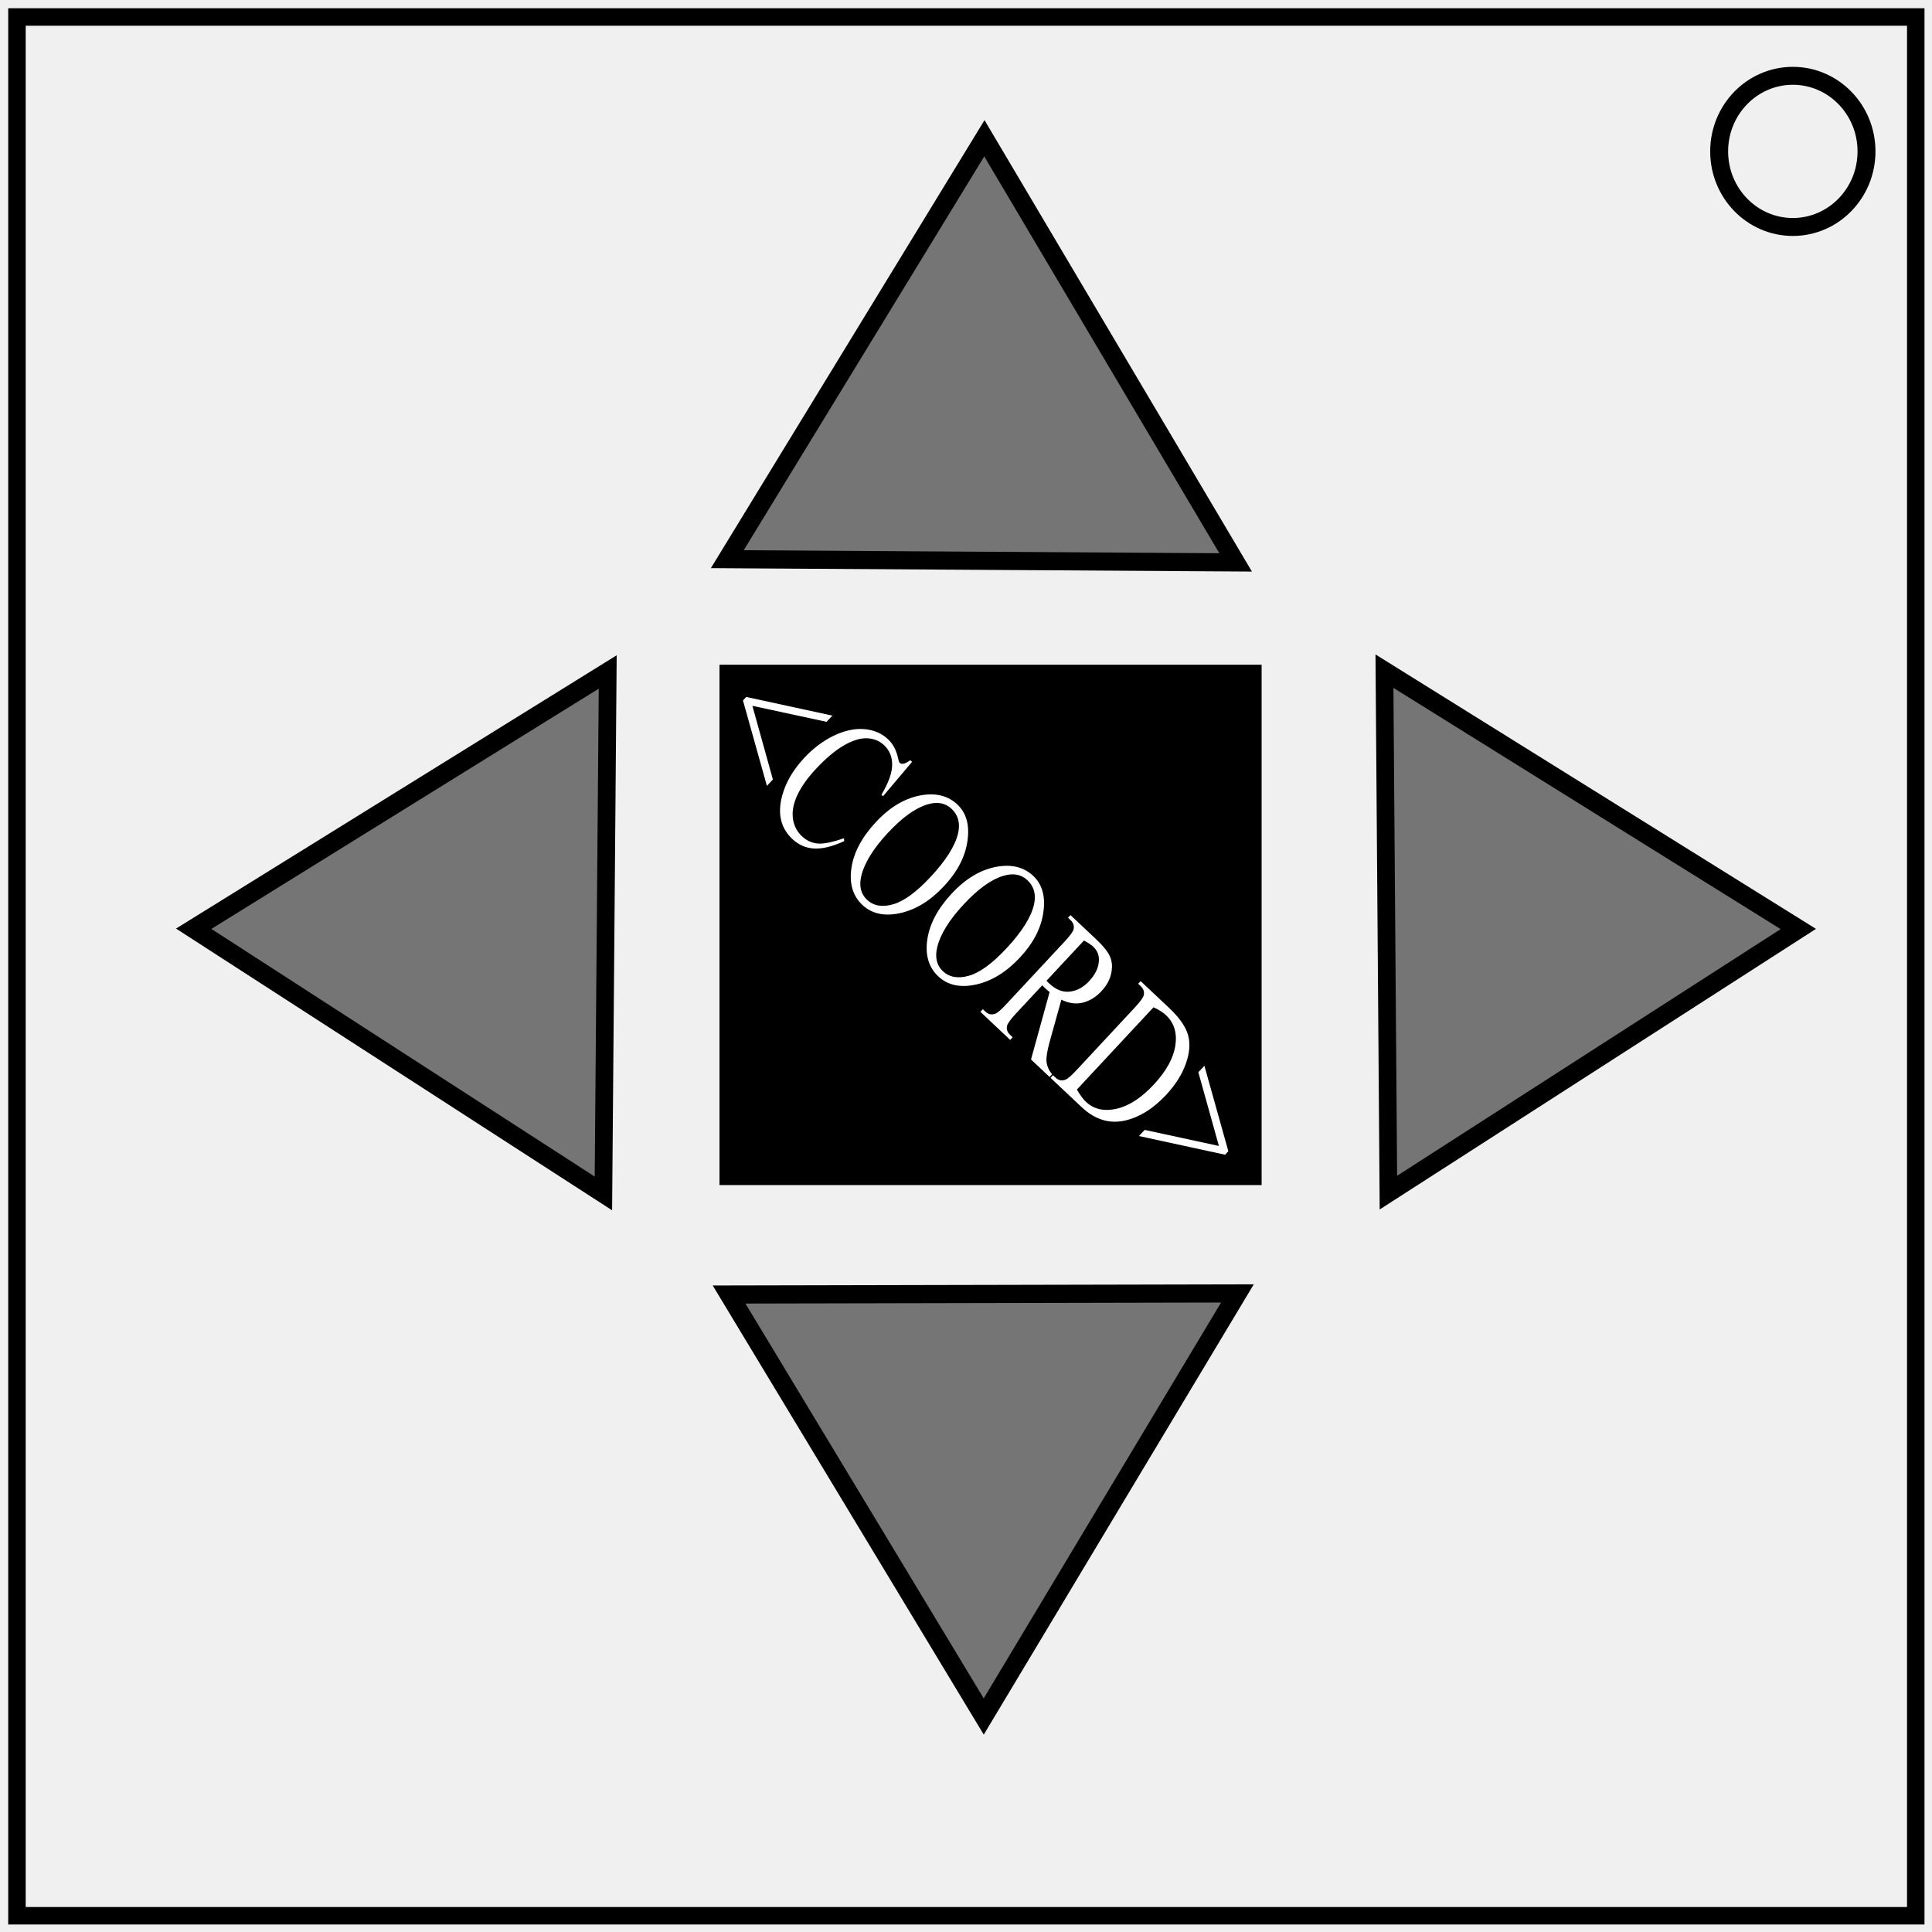
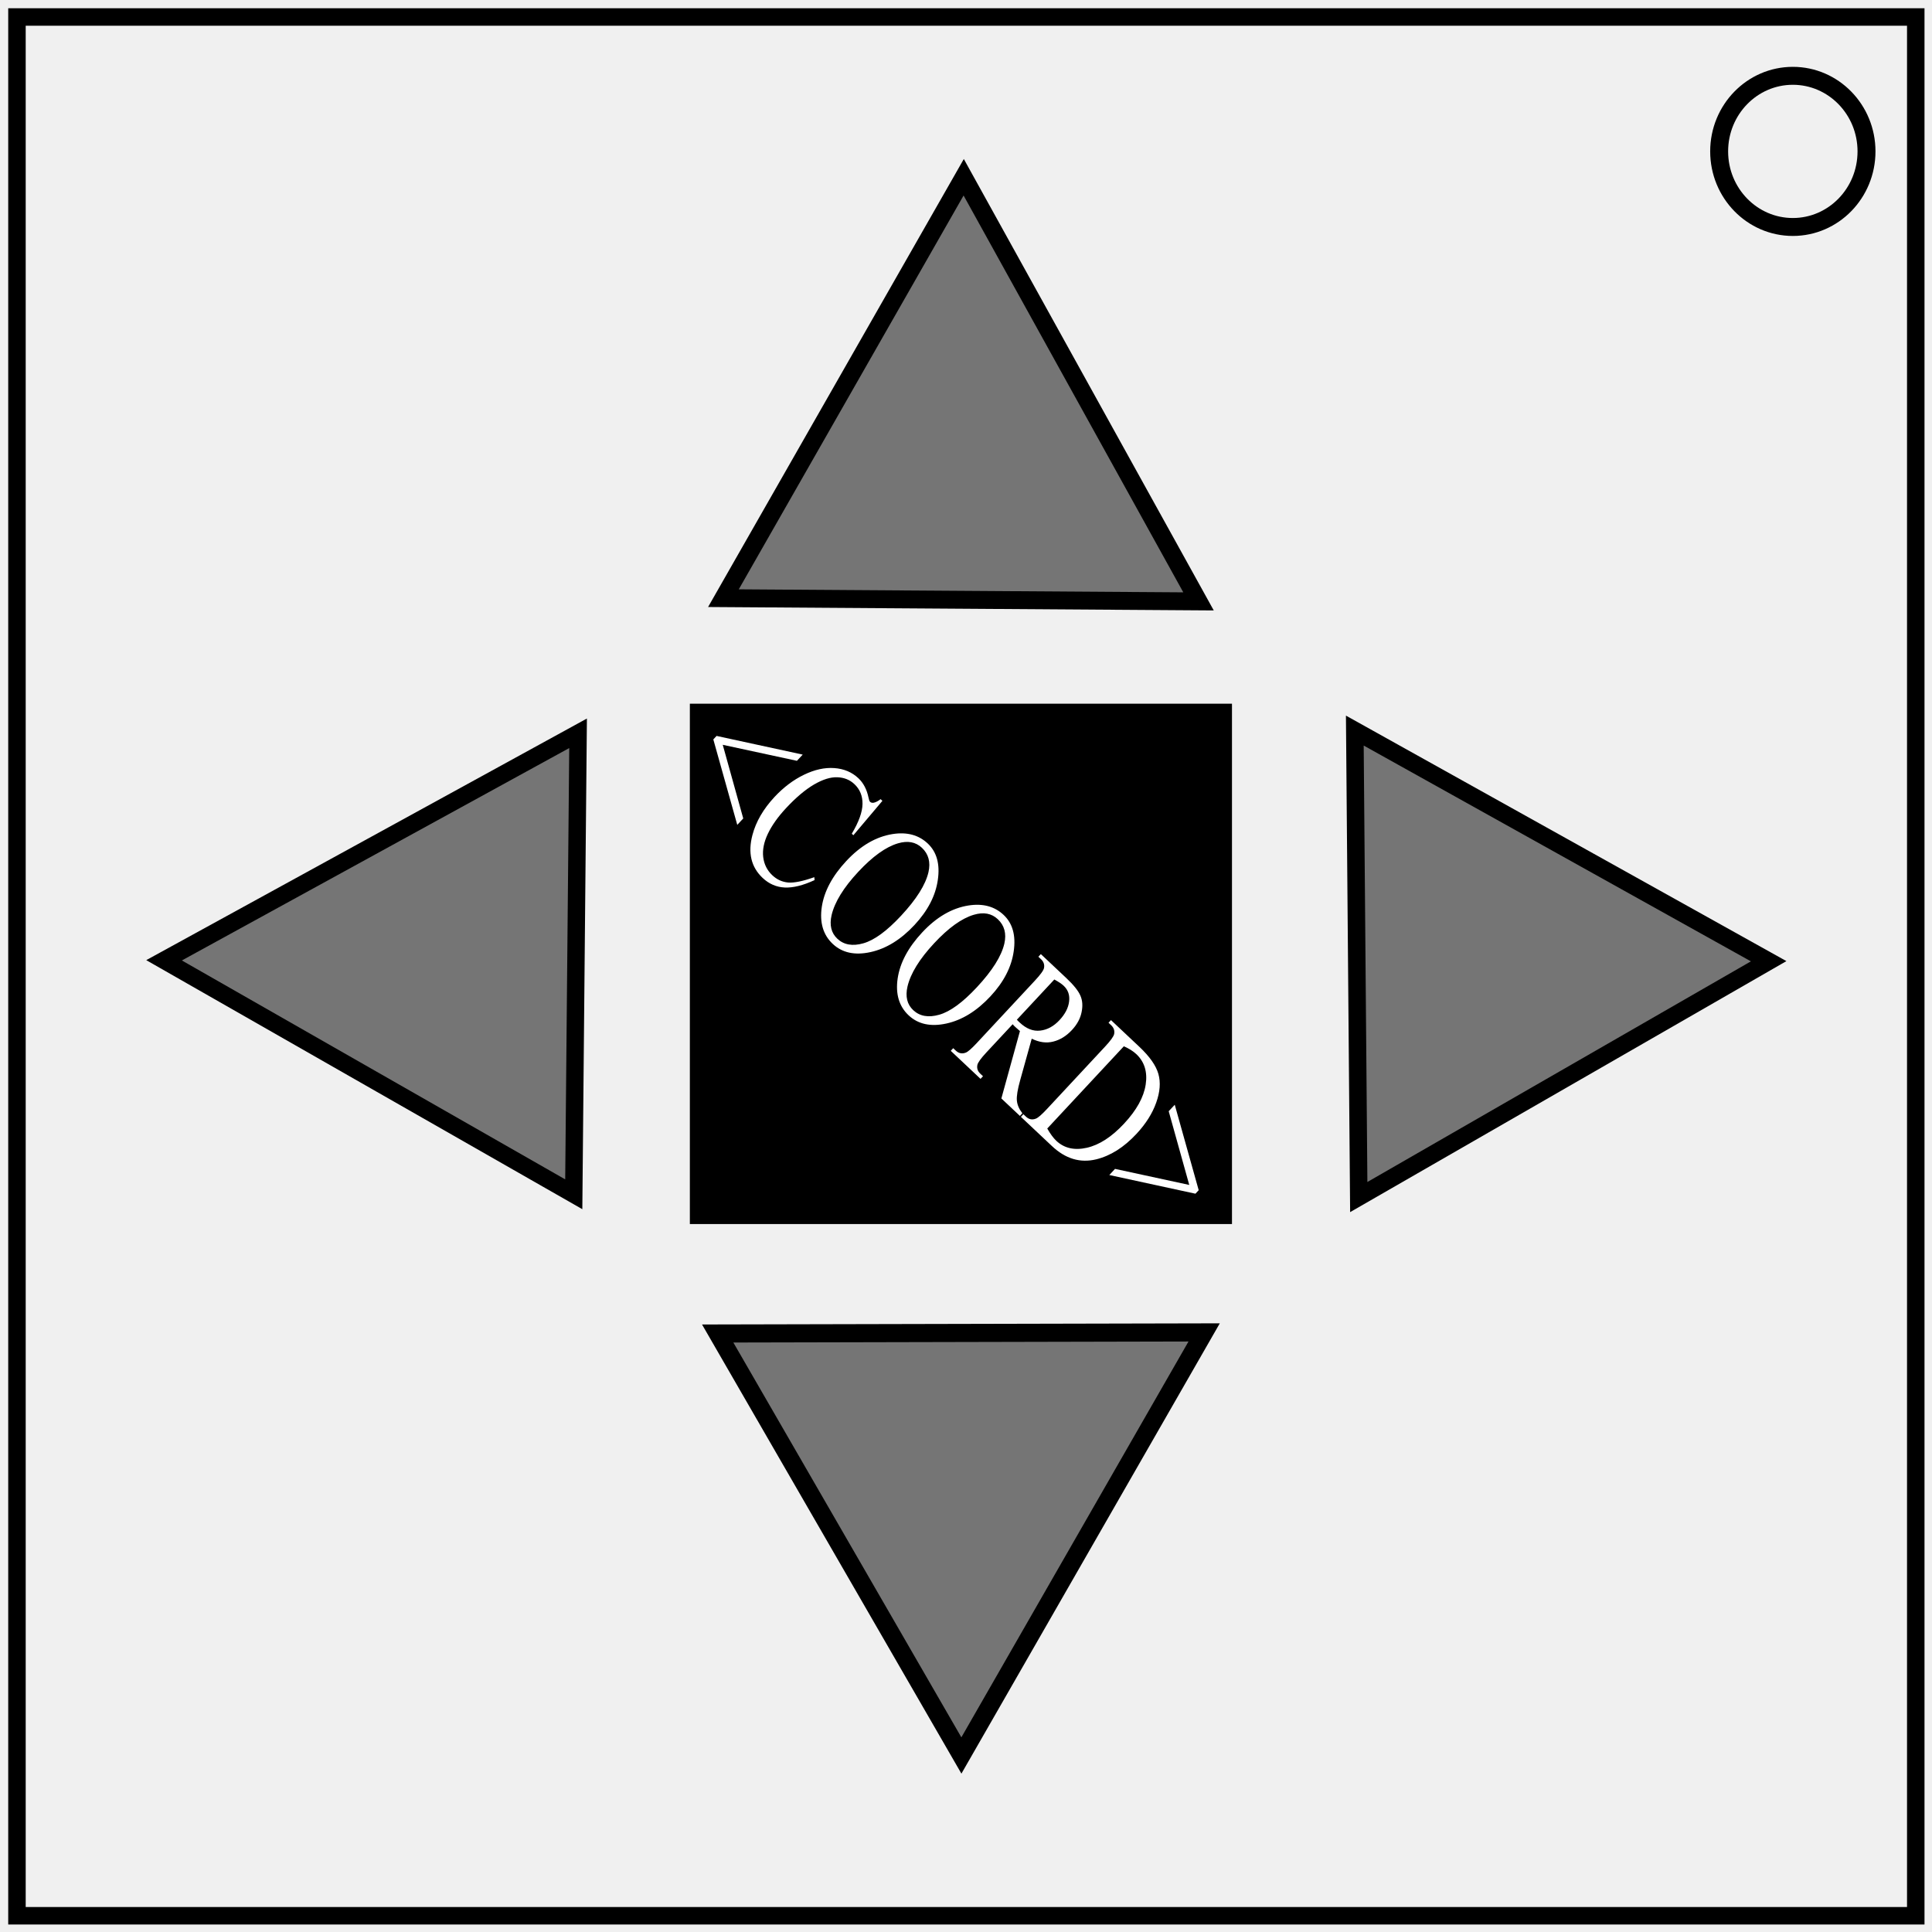
<svg xmlns="http://www.w3.org/2000/svg" width="600" height="600">
  <path fill="none" stroke="#000" stroke-width="5.429" d="M5.267 5.276h589.689v589.68H5.267z" />
  <ellipse cx="556.78" cy="47.017" rx="22.881" ry="23.473" fill="none" stroke="#000" stroke-width="5.571" />
-   <path stroke="#000" stroke-width="5.477" d="M226.185 209.174h162.884v156.119H226.185z" />
-   <path d="M386.44 800.847l-74.01-.49-74.012-.489 37.43-63.851 37.43-63.851 36.581 64.34z" transform="matrix(1.06652 0 0 1.0236 -28.408 -645.086)" fill-opacity=".513" stroke="#000" stroke-width="5.5" />
-   <path d="M386.44 800.847l-74.01-.49-74.012-.489 37.43-63.851 37.43-63.851 36.581 64.34z" transform="matrix(.01486 1.09398 -.99771 .01426 1224.45 -63.798)" fill-opacity=".513" stroke="#000" stroke-width="5.5" />
-   <path d="M386.44 800.847l-74.01-.49-74.012-.489 37.43-63.851 37.43-63.851 36.581 64.34z" transform="matrix(.00243 -1.09409 .9978 .00233 -611.293 629.62)" fill-opacity=".513" stroke="#000" stroke-width="5.5" />
-   <path d="M386.44 800.847l-74.01-.49-74.012-.489 37.43-63.851 37.43-63.851 36.581 64.34z" transform="matrix(-1.06648 .00905 -.00825 -1.02357 645.159 1218.25)" fill-opacity=".513" stroke="#000" stroke-width="5.5" />
-   <g aria-label="&lt;COORD&gt;" style="line-height:1.25;-inkscape-font-specification:serif" font-weight="400" font-size="52.693" font-family="serif" letter-spacing="0" word-spacing="0" fill="#fff" stroke-width="1.317">
-     <path d="M231.745 216.442l26.749 5.801-1.795 1.928-23.04-4.972 6.369 22.873-1.857 1.993-7.437-26.538zM283.248 236.603l-9.018 10.677-.493-.464q3.283-5.515 3.33-9.255.046-3.74-2.518-6.152-2.15-2.023-5.309-2.128-3.139-.127-7.237 2.252-4.082 2.394-8.683 7.334-3.796 4.077-5.642 7.952-1.846 3.875-1.452 7.238.41 3.379 2.83 5.657 2.102 1.978 4.865 2.251 2.785.25 8.178-1.658l.08.908q-5.358 2.481-9.257 2.304-3.898-.177-6.876-2.98-5.366-5.05-3.154-13.361 1.64-6.189 6.84-11.772 4.187-4.497 9.144-6.9 4.956-2.402 9.407-2.08 4.487.316 7.497 3.148 2.34 2.203 3.132 5.941.215 1.117.502 1.387.43.404 1.14.283.971-.208 2.137-1.107zM297.325 249.85q4.203 3.957 3.13 11.302-1.038 7.339-7.227 13.985-6.375 6.846-13.69 8.443-7.314 1.597-11.724-2.554-4.46-4.196-3.395-11.467 1.08-7.257 7.6-14.257 6.664-7.156 14.377-8.379 6.693-1.059 10.929 2.928zm-1.81 1.333q-2.897-2.727-7.434-1.385-5.648 1.669-12.333 8.847-6.85 7.355-8.281 13.449-1.07 4.646 1.78 7.329 3.041 2.862 8.09 1.42 5.064-1.428 11.687-8.54 7.18-7.71 8.527-13.551 1.054-4.661-2.035-7.569zM320.892 272.03q4.204 3.957 3.13 11.302-1.037 7.339-7.227 13.985-6.375 6.846-13.69 8.443-7.314 1.597-11.724-2.554-4.46-4.196-3.395-11.468 1.08-7.256 7.6-14.257 6.665-7.155 14.377-8.378 6.693-1.059 10.929 2.927zm-1.809 1.333q-2.898-2.728-7.435-1.385-5.648 1.669-12.333 8.847-6.85 7.355-8.281 13.449-1.07 4.646 1.78 7.329 3.041 2.862 8.09 1.42 5.064-1.428 11.687-8.54 7.18-7.71 8.527-13.551 1.054-4.662-2.035-7.569zM325.954 334.455l-5.765-5.425 5.772-20.925q-.853-.72-1.363-1.2l-.446-.419q-.218-.247-.452-.509l-8.13 8.729q-2.64 2.836-2.834 3.942-.303 1.544.908 2.683l.844.795-.764.82-9.252-8.708.764-.82.812.765q1.37 1.289 3.114.603.974-.373 3.367-2.942l18.074-19.408q2.64-2.836 2.835-3.942.286-1.56-.94-2.713l-.812-.764.764-.82 7.866 7.403q3.44 3.237 4.403 5.475 1 2.23.378 5.177-.587 2.94-3 5.532-2.58 2.77-5.784 3.579-3.188.824-6.695-.897l-3.567 12.815q-1.236 4.407-1.045 6.416.191 2.009 1.71 3.938zM325 304.58q.302.285.504.517l.367.345q3.089 2.907 6.382 2.515 3.31-.378 5.992-3.258 2.62-2.813 2.977-5.762.392-2.957-1.694-4.92-.923-.87-2.892-1.932zM326.256 334.74l.763-.82.813.764q1.369 1.29 3.077.61 1.031-.401 3.404-2.95l18.074-19.406q2.62-2.814 2.834-3.943.287-1.559-.94-2.713l-.811-.764.763-.82 8.79 8.273q4.84 4.556 5.933 8.452 1.108 3.912-.685 8.917-1.777 5.02-6.13 9.695-5.84 6.27-12.498 7.902-7.447 1.804-13.737-4.116zm8.184 3.628q1.445 2.524 2.815 3.813 3.694 3.476 9.493 2.158 5.8-1.318 11.556-7.5 5.798-6.225 6.704-12.106.906-5.882-2.916-9.48-1.433-1.348-3.863-2.429zM380.462 358.608l-26.749-5.801 1.775-1.906 23.055 4.987L372.158 333l1.878-2.016 7.437 26.538z" />
-   </g>
+   <path style="stroke:#000;stroke-width:5.477" d="M216.98 221.28h162.883V377.4H216.98z" />
+   <path style="fill-opacity:.513;stroke:#000;stroke-width:5.556" d="m372.214 186.767-73.772-.501-73.775-.5 37.31-65.359 37.31-65.358 36.464 65.859z" />
+   <path style="fill-opacity:.513;stroke:#000;stroke-width:5.435" d="m421.974 371.757-.611-72.434-.612-72.435 64.261 35.815 64.261 35.815-63.65 36.62z" />
+   <path style="fill-opacity:.513;stroke:#000;stroke-width:5.403" d="m179.526 227.73-.67 71.582-.667 71.584-63.62-36.334-63.62-36.334 64.288-35.248z" />
+   <path style="fill-opacity:.513;stroke:#000;stroke-width:5.622" d="m222.887 414.13 75.535-.168 75.538-.169-37.696 65.695-37.695 65.695-37.841-65.526z" />
+   <path d="m231.745 216.442 26.749 5.801-1.795 1.928-23.04-4.972 6.369 22.873-1.857 1.993-7.437-26.538zm51.503 20.161-9.018 10.677-.493-.464q3.283-5.515 3.33-9.255.046-3.74-2.518-6.152-2.15-2.023-5.309-2.128-3.139-.127-7.237 2.252-4.082 2.394-8.683 7.334-3.796 4.077-5.642 7.952-1.846 3.875-1.452 7.238.41 3.379 2.83 5.657 2.102 1.978 4.865 2.251 2.785.25 8.178-1.658l.08.908q-5.358 2.481-9.257 2.304-3.898-.177-6.876-2.98-5.366-5.05-3.154-13.361 1.64-6.189 6.84-11.772 4.187-4.497 9.144-6.9 4.956-2.402 9.407-2.08 4.487.316 7.497 3.148 2.34 2.203 3.132 5.941.215 1.117.502 1.387.43.404 1.14.283.971-.208 2.137-1.107zm14.077 13.247q4.203 3.957 3.13 11.302-1.038 7.339-7.227 13.985-6.375 6.846-13.69 8.443-7.314 1.597-11.724-2.554-4.46-4.196-3.395-11.467 1.08-7.257 7.6-14.257 6.664-7.156 14.377-8.379 6.693-1.059 10.929 2.928zm-1.81 1.333q-2.897-2.727-7.434-1.385-5.648 1.669-12.333 8.847-6.85 7.355-8.281 13.449-1.07 4.646 1.78 7.329 3.041 2.862 8.09 1.42 5.064-1.428 11.687-8.54 7.18-7.71 8.527-13.551 1.054-4.661-2.035-7.569zm25.377 20.847q4.204 3.957 3.13 11.302-1.037 7.339-7.227 13.985-6.375 6.846-13.69 8.443-7.314 1.597-11.724-2.554-4.46-4.196-3.395-11.468 1.08-7.256 7.6-14.257 6.665-7.155 14.377-8.378 6.693-1.059 10.929 2.927zm-1.809 1.333q-2.898-2.728-7.435-1.385-5.648 1.669-12.333 8.847-6.85 7.355-8.281 13.449-1.07 4.646 1.78 7.329 3.041 2.862 8.09 1.42 5.064-1.428 11.687-8.54 7.18-7.71 8.527-13.551 1.054-4.662-2.035-7.569zm6.871 61.092-5.765-5.425 5.772-20.925q-.853-.72-1.363-1.2l-.446-.419q-.218-.247-.452-.509l-8.13 8.729q-2.64 2.836-2.834 3.942-.303 1.544.908 2.683l.844.795-.764.82-9.252-8.708.764-.82.812.765q1.37 1.289 3.114.603.974-.373 3.367-2.942l18.074-19.408q2.64-2.836 2.835-3.942.286-1.56-.94-2.713l-.812-.764.764-.82 7.866 7.403q3.44 3.237 4.403 5.475 1 2.23.378 5.177-.587 2.94-3 5.532-2.58 2.77-5.784 3.579-3.188.824-6.695-.897l-3.567 12.815q-1.236 4.407-1.045 6.416.191 2.009 1.71 3.938zM325 304.58q.302.285.504.517l.367.345q3.089 2.907 6.382 2.515 3.31-.378 5.992-3.258 2.62-2.813 2.977-5.762.392-2.957-1.694-4.92-.923-.87-2.892-1.932zm1.256 30.16.763-.82.813.764q1.369 1.29 3.077.61 1.031-.401 3.404-2.95l18.074-19.406q2.62-2.814 2.834-3.943.287-1.559-.94-2.713l-.811-.764.763-.82 8.79 8.273q4.84 4.556 5.933 8.452 1.108 3.912-.685 8.917-1.777 5.02-6.13 9.695-5.84 6.27-12.498 7.902-7.447 1.804-13.737-4.116zm8.184 3.628q1.445 2.524 2.815 3.813 3.694 3.476 9.493 2.158 5.8-1.318 11.556-7.5 5.798-6.225 6.704-12.106.906-5.882-2.916-9.48-1.433-1.348-3.863-2.429zm46.022 20.24-26.749-5.801 1.775-1.906 23.055 4.987L372.158 333l1.878-2.016 7.437 26.538z" transform="translate(-9.206 12.106)" aria-label="&lt;COORD&gt;" style="font-weight:400;font-size:52.693px;line-height:1.25;font-family:serif;-inkscape-font-specification:serif;letter-spacing:0;word-spacing:0;fill:#fff;stroke-width:1.317" font-weight="400" font-size="52.693" letter-spacing="0" word-spacing="0" />
</svg>
